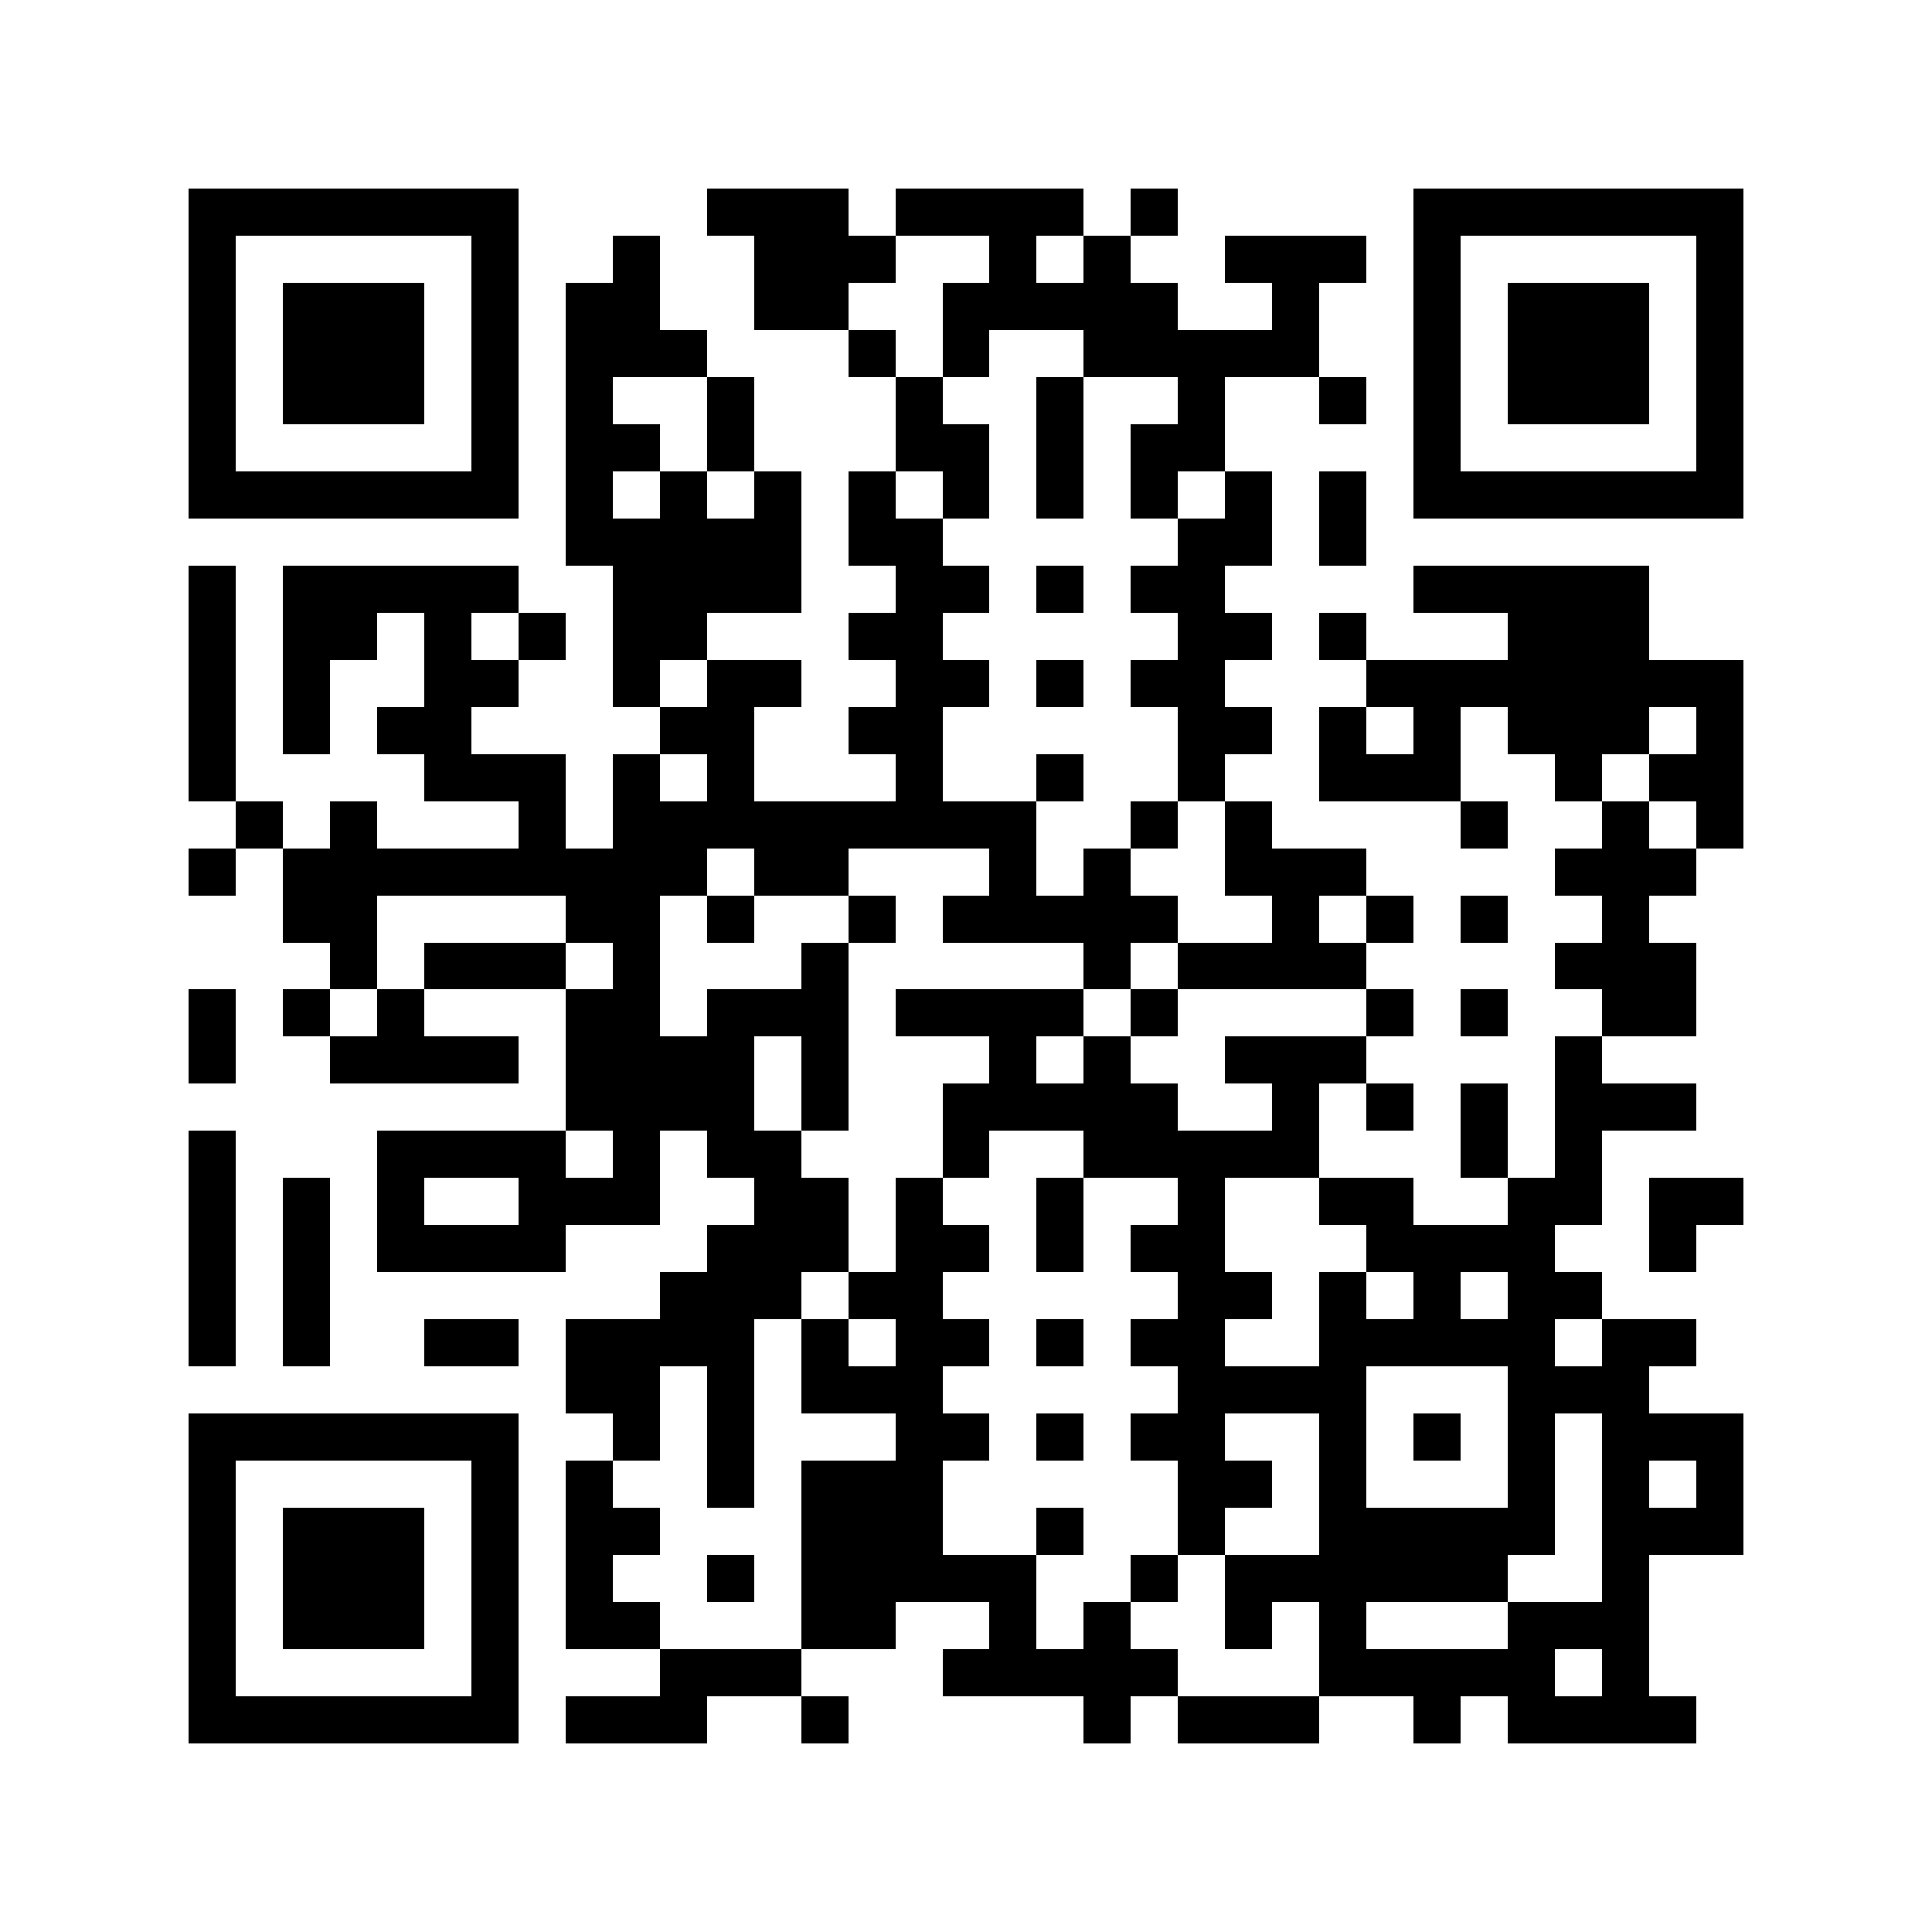
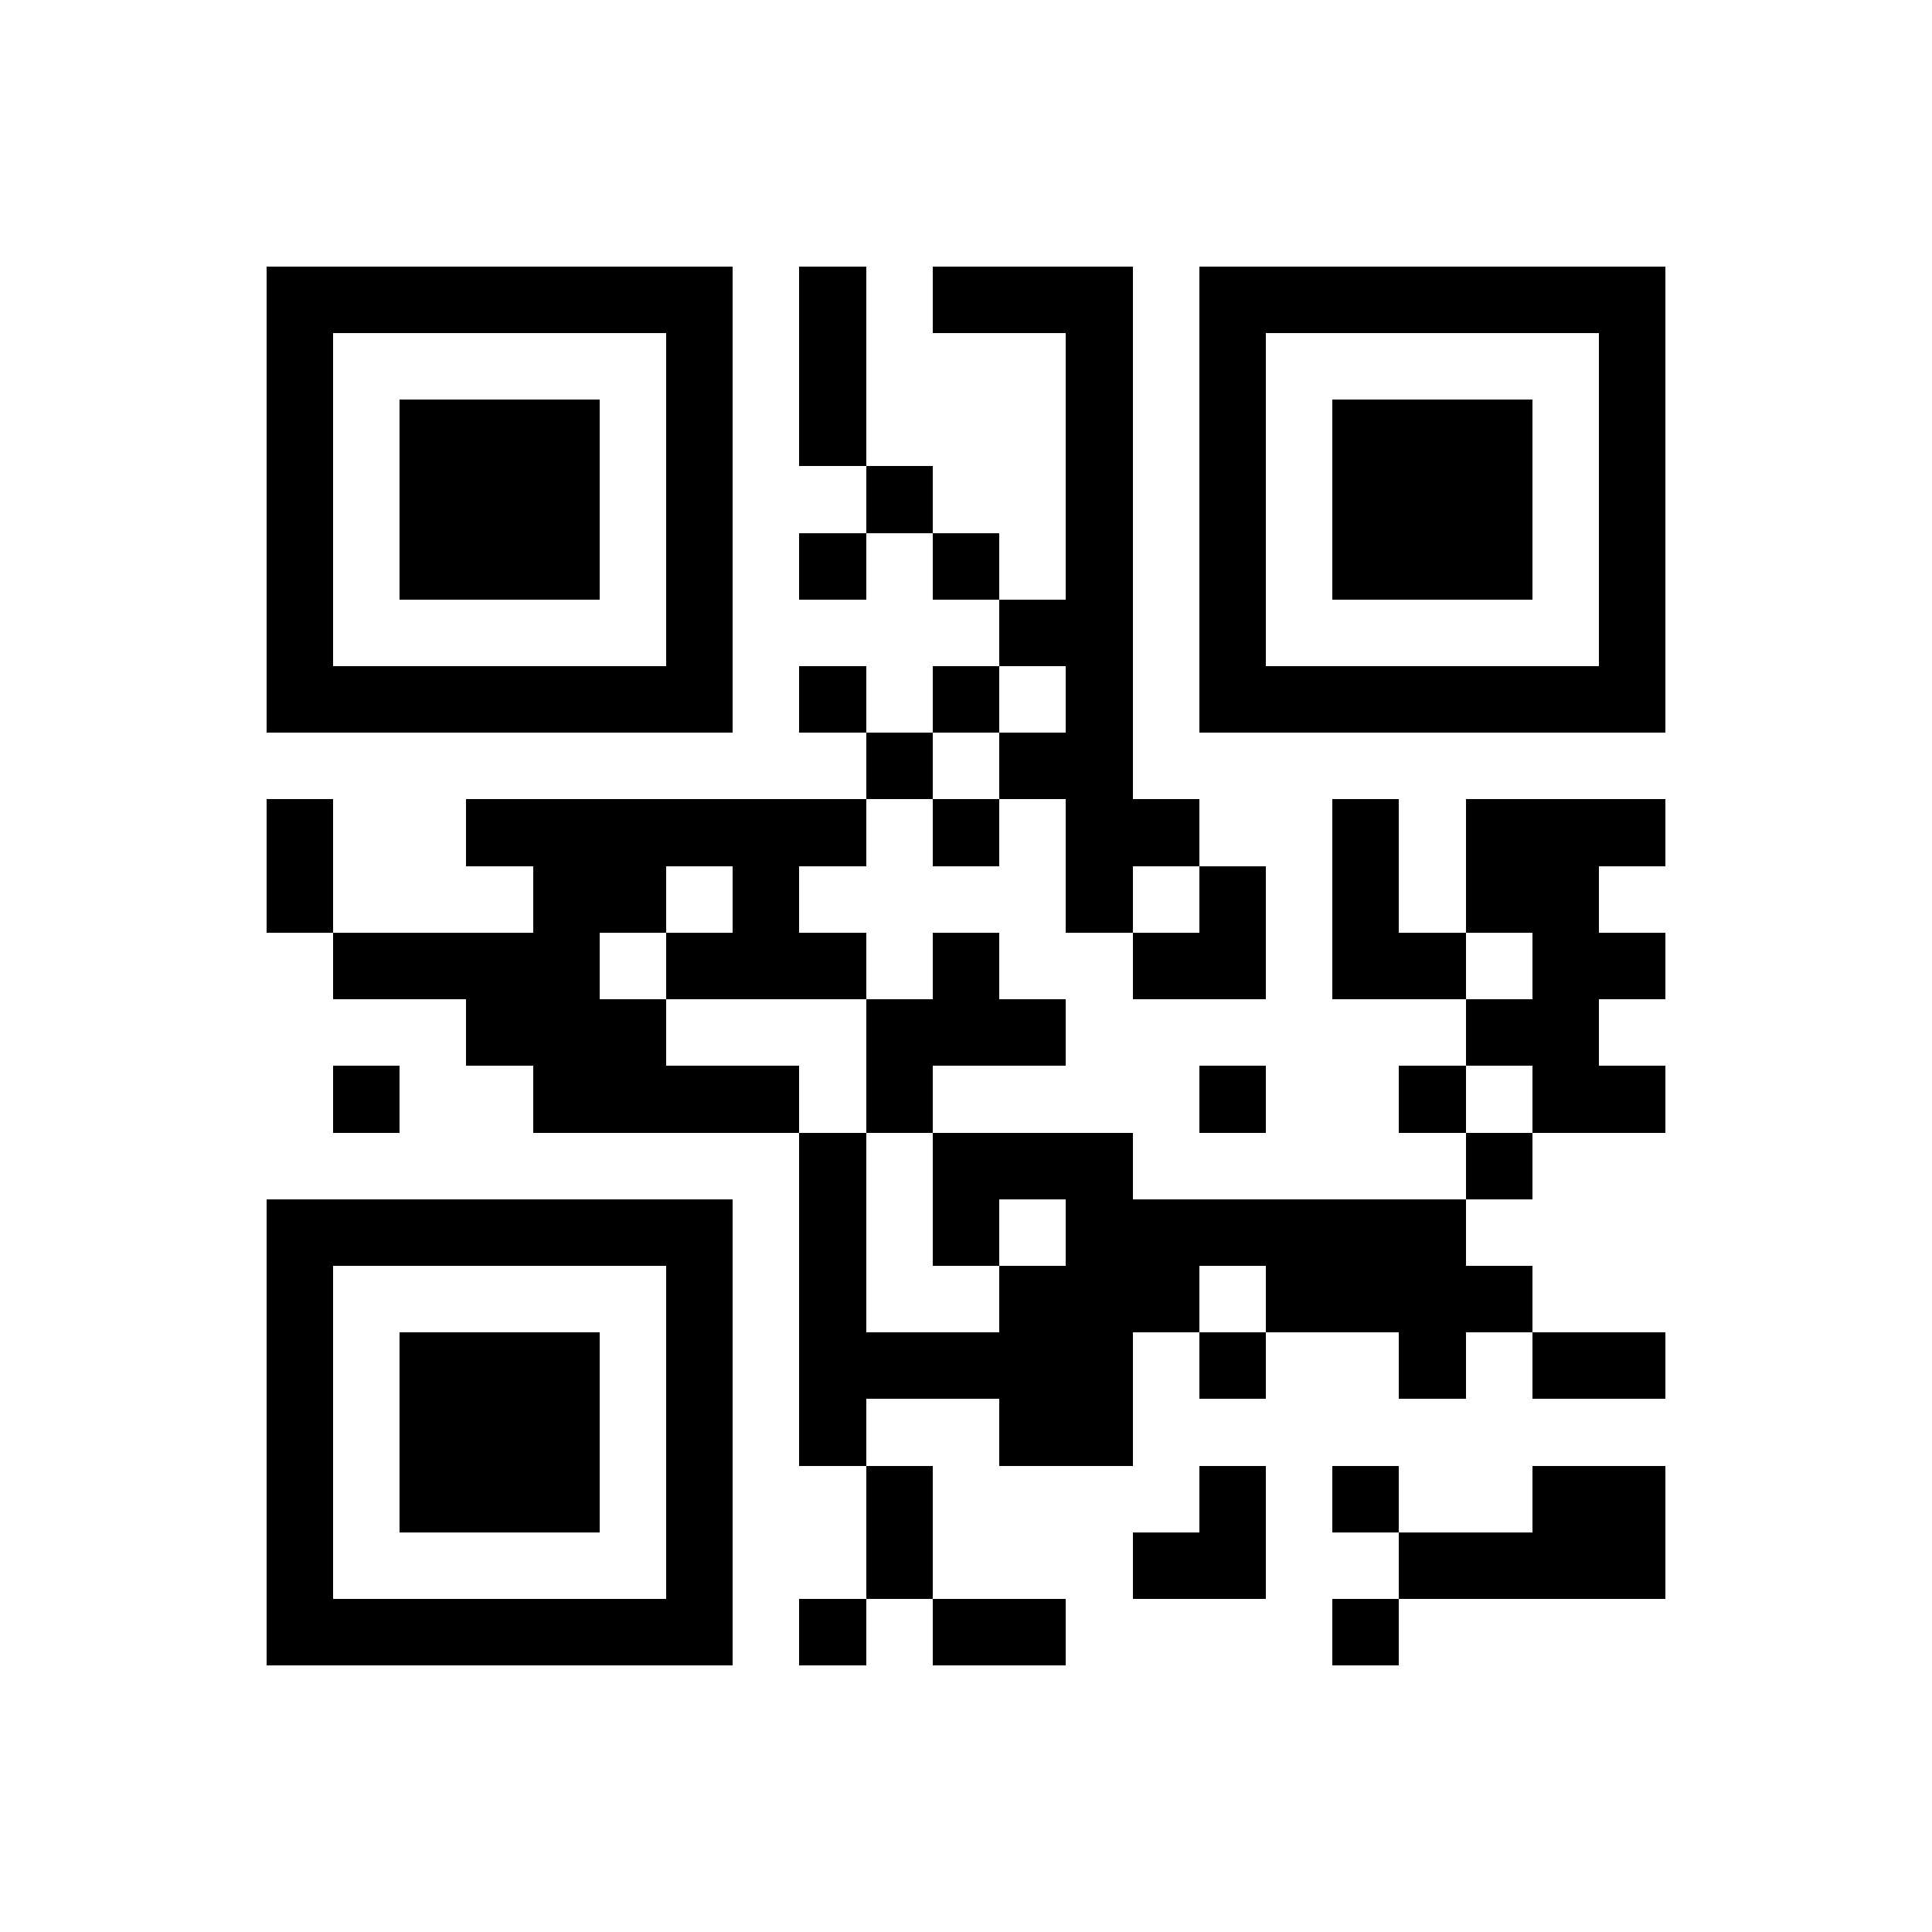
- <svg xmlns="http://www.w3.org/2000/svg" viewBox="0 0 41 41" shape-rendering="crispEdges">
-   <path fill="#ffffff" d="M0 0h41v41H0z" />
-   <path stroke="#000000" d="M4 4.5h7m4 0h3m1 0h4m1 0h1m5 0h7M4 5.5h1m5 0h1m2 0h1m2 0h3m2 0h1m1 0h1m2 0h3m1 0h1m5 0h1M4 6.5h1m1 0h3m1 0h1m1 0h2m2 0h2m2 0h5m2 0h1m2 0h1m1 0h3m1 0h1M4 7.5h1m1 0h3m1 0h1m1 0h3m3 0h1m1 0h1m2 0h5m2 0h1m1 0h3m1 0h1M4 8.5h1m1 0h3m1 0h1m1 0h1m2 0h1m3 0h1m2 0h1m2 0h1m2 0h1m1 0h1m1 0h3m1 0h1M4 9.5h1m5 0h1m1 0h2m1 0h1m3 0h2m1 0h1m1 0h2m4 0h1m5 0h1M4 10.5h7m1 0h1m1 0h1m1 0h1m1 0h1m1 0h1m1 0h1m1 0h1m1 0h1m1 0h1m1 0h7M12 11.5h5m1 0h2m5 0h2m1 0h1M4 12.5h1m1 0h5m2 0h4m2 0h2m1 0h1m1 0h2m4 0h5M4 13.5h1m1 0h2m1 0h1m1 0h1m1 0h2m3 0h2m5 0h2m1 0h1m3 0h3M4 14.5h1m1 0h1m2 0h2m2 0h1m1 0h2m2 0h2m1 0h1m1 0h2m3 0h8M4 15.5h1m1 0h1m1 0h2m4 0h2m2 0h2m5 0h2m1 0h1m1 0h1m1 0h3m1 0h1M4 16.5h1m4 0h3m1 0h1m1 0h1m3 0h1m2 0h1m2 0h1m2 0h3m2 0h1m1 0h2M5 17.5h1m1 0h1m3 0h1m1 0h9m2 0h1m1 0h1m4 0h1m2 0h1m1 0h1M4 18.5h1m1 0h9m1 0h2m3 0h1m1 0h1m2 0h3m4 0h3M6 19.5h2m4 0h2m1 0h1m2 0h1m1 0h5m2 0h1m1 0h1m1 0h1m2 0h1M7 20.5h1m1 0h3m1 0h1m3 0h1m5 0h1m1 0h4m4 0h3M4 21.5h1m1 0h1m1 0h1m3 0h2m1 0h3m1 0h4m1 0h1m4 0h1m1 0h1m2 0h2M4 22.5h1m2 0h4m1 0h4m1 0h1m3 0h1m1 0h1m2 0h3m4 0h1M12 23.5h4m1 0h1m2 0h5m2 0h1m1 0h1m1 0h1m1 0h3M4 24.5h1m3 0h4m1 0h1m1 0h2m3 0h1m2 0h5m3 0h1m1 0h1M4 25.5h1m1 0h1m1 0h1m2 0h3m2 0h2m1 0h1m2 0h1m2 0h1m2 0h2m2 0h2m1 0h2M4 26.5h1m1 0h1m1 0h4m3 0h3m1 0h2m1 0h1m1 0h2m3 0h4m2 0h1M4 27.5h1m1 0h1m7 0h3m1 0h2m5 0h2m1 0h1m1 0h1m1 0h2M4 28.5h1m1 0h1m2 0h2m1 0h4m1 0h1m1 0h2m1 0h1m1 0h2m2 0h5m1 0h2M12 29.5h2m1 0h1m1 0h3m5 0h4m3 0h3M4 30.5h7m2 0h1m1 0h1m3 0h2m1 0h1m1 0h2m2 0h1m1 0h1m1 0h1m1 0h3M4 31.5h1m5 0h1m1 0h1m2 0h1m1 0h3m5 0h2m1 0h1m3 0h1m1 0h1m1 0h1M4 32.5h1m1 0h3m1 0h1m1 0h2m3 0h3m2 0h1m2 0h1m2 0h5m1 0h3M4 33.5h1m1 0h3m1 0h1m1 0h1m2 0h1m1 0h5m2 0h1m1 0h6m2 0h1M4 34.5h1m1 0h3m1 0h1m1 0h2m3 0h2m2 0h1m1 0h1m2 0h1m1 0h1m3 0h3M4 35.5h1m5 0h1m3 0h3m3 0h5m3 0h5m1 0h1M4 36.5h7m1 0h3m2 0h1m5 0h1m1 0h3m2 0h1m1 0h4" />
+ <svg xmlns="http://www.w3.org/2000/svg" viewBox="0 0 29 29" shape-rendering="crispEdges">
+   <path fill="#ffffff" d="M0 0h29v29H0z" />
+   <path stroke="#000000" d="M4 4.5h7m1 0h1m1 0h3m1 0h7M4 5.5h1m5 0h1m1 0h1m3 0h1m1 0h1m5 0h1M4 6.5h1m1 0h3m1 0h1m1 0h1m3 0h1m1 0h1m1 0h3m1 0h1M4 7.5h1m1 0h3m1 0h1m2 0h1m2 0h1m1 0h1m1 0h3m1 0h1M4 8.5h1m1 0h3m1 0h1m1 0h1m1 0h1m1 0h1m1 0h1m1 0h3m1 0h1M4 9.5h1m5 0h1m4 0h2m1 0h1m5 0h1M4 10.5h7m1 0h1m1 0h1m1 0h1m1 0h7M13 11.5h1m1 0h2M4 12.5h1m2 0h6m1 0h1m1 0h2m2 0h1m1 0h3M4 13.5h1m3 0h2m1 0h1m4 0h1m1 0h1m1 0h1m1 0h2M5 14.5h4m1 0h3m1 0h1m2 0h2m1 0h2m1 0h2M7 15.5h3m3 0h3m6 0h2M5 16.5h1m2 0h4m1 0h1m4 0h1m2 0h1m1 0h2M12 17.5h1m1 0h3m5 0h1M4 18.5h7m1 0h1m1 0h1m1 0h6M4 19.5h1m5 0h1m1 0h1m2 0h3m1 0h4M4 20.5h1m1 0h3m1 0h1m1 0h5m1 0h1m2 0h1m1 0h2M4 21.5h1m1 0h3m1 0h1m1 0h1m2 0h2M4 22.5h1m1 0h3m1 0h1m2 0h1m4 0h1m1 0h1m2 0h2M4 23.5h1m5 0h1m2 0h1m3 0h2m2 0h4M4 24.5h7m1 0h1m1 0h2m4 0h1" />
</svg>
